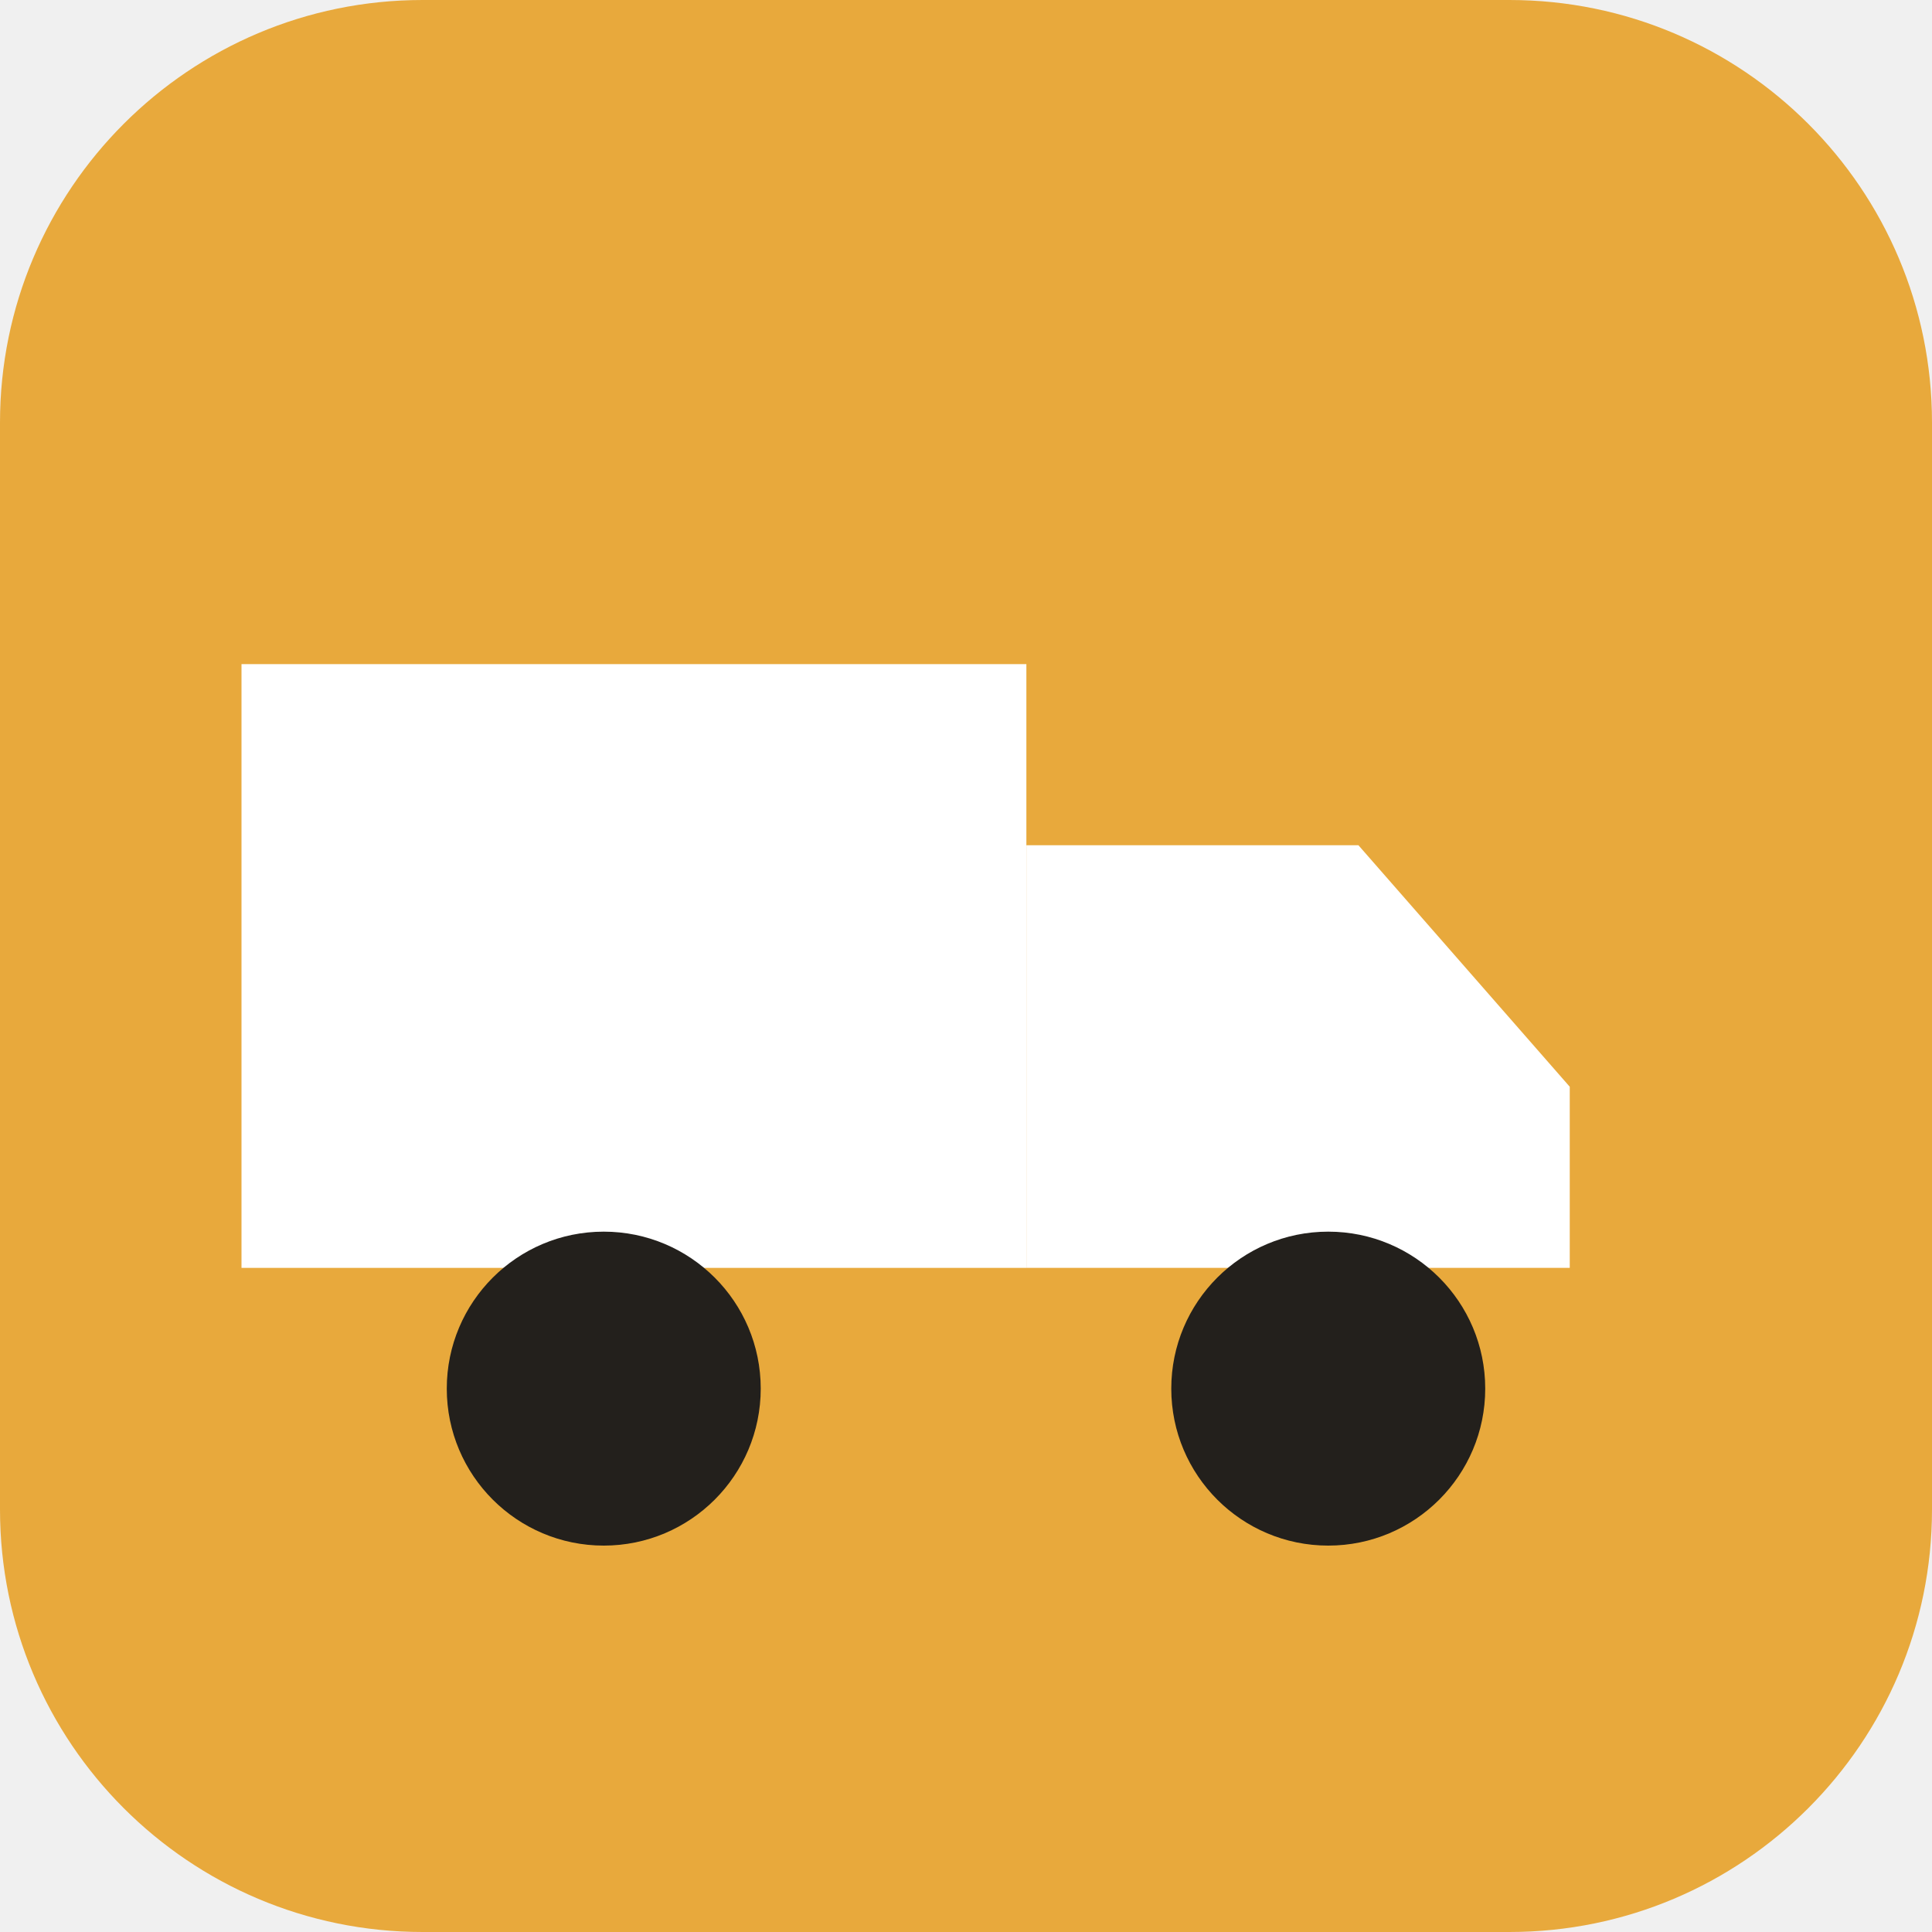
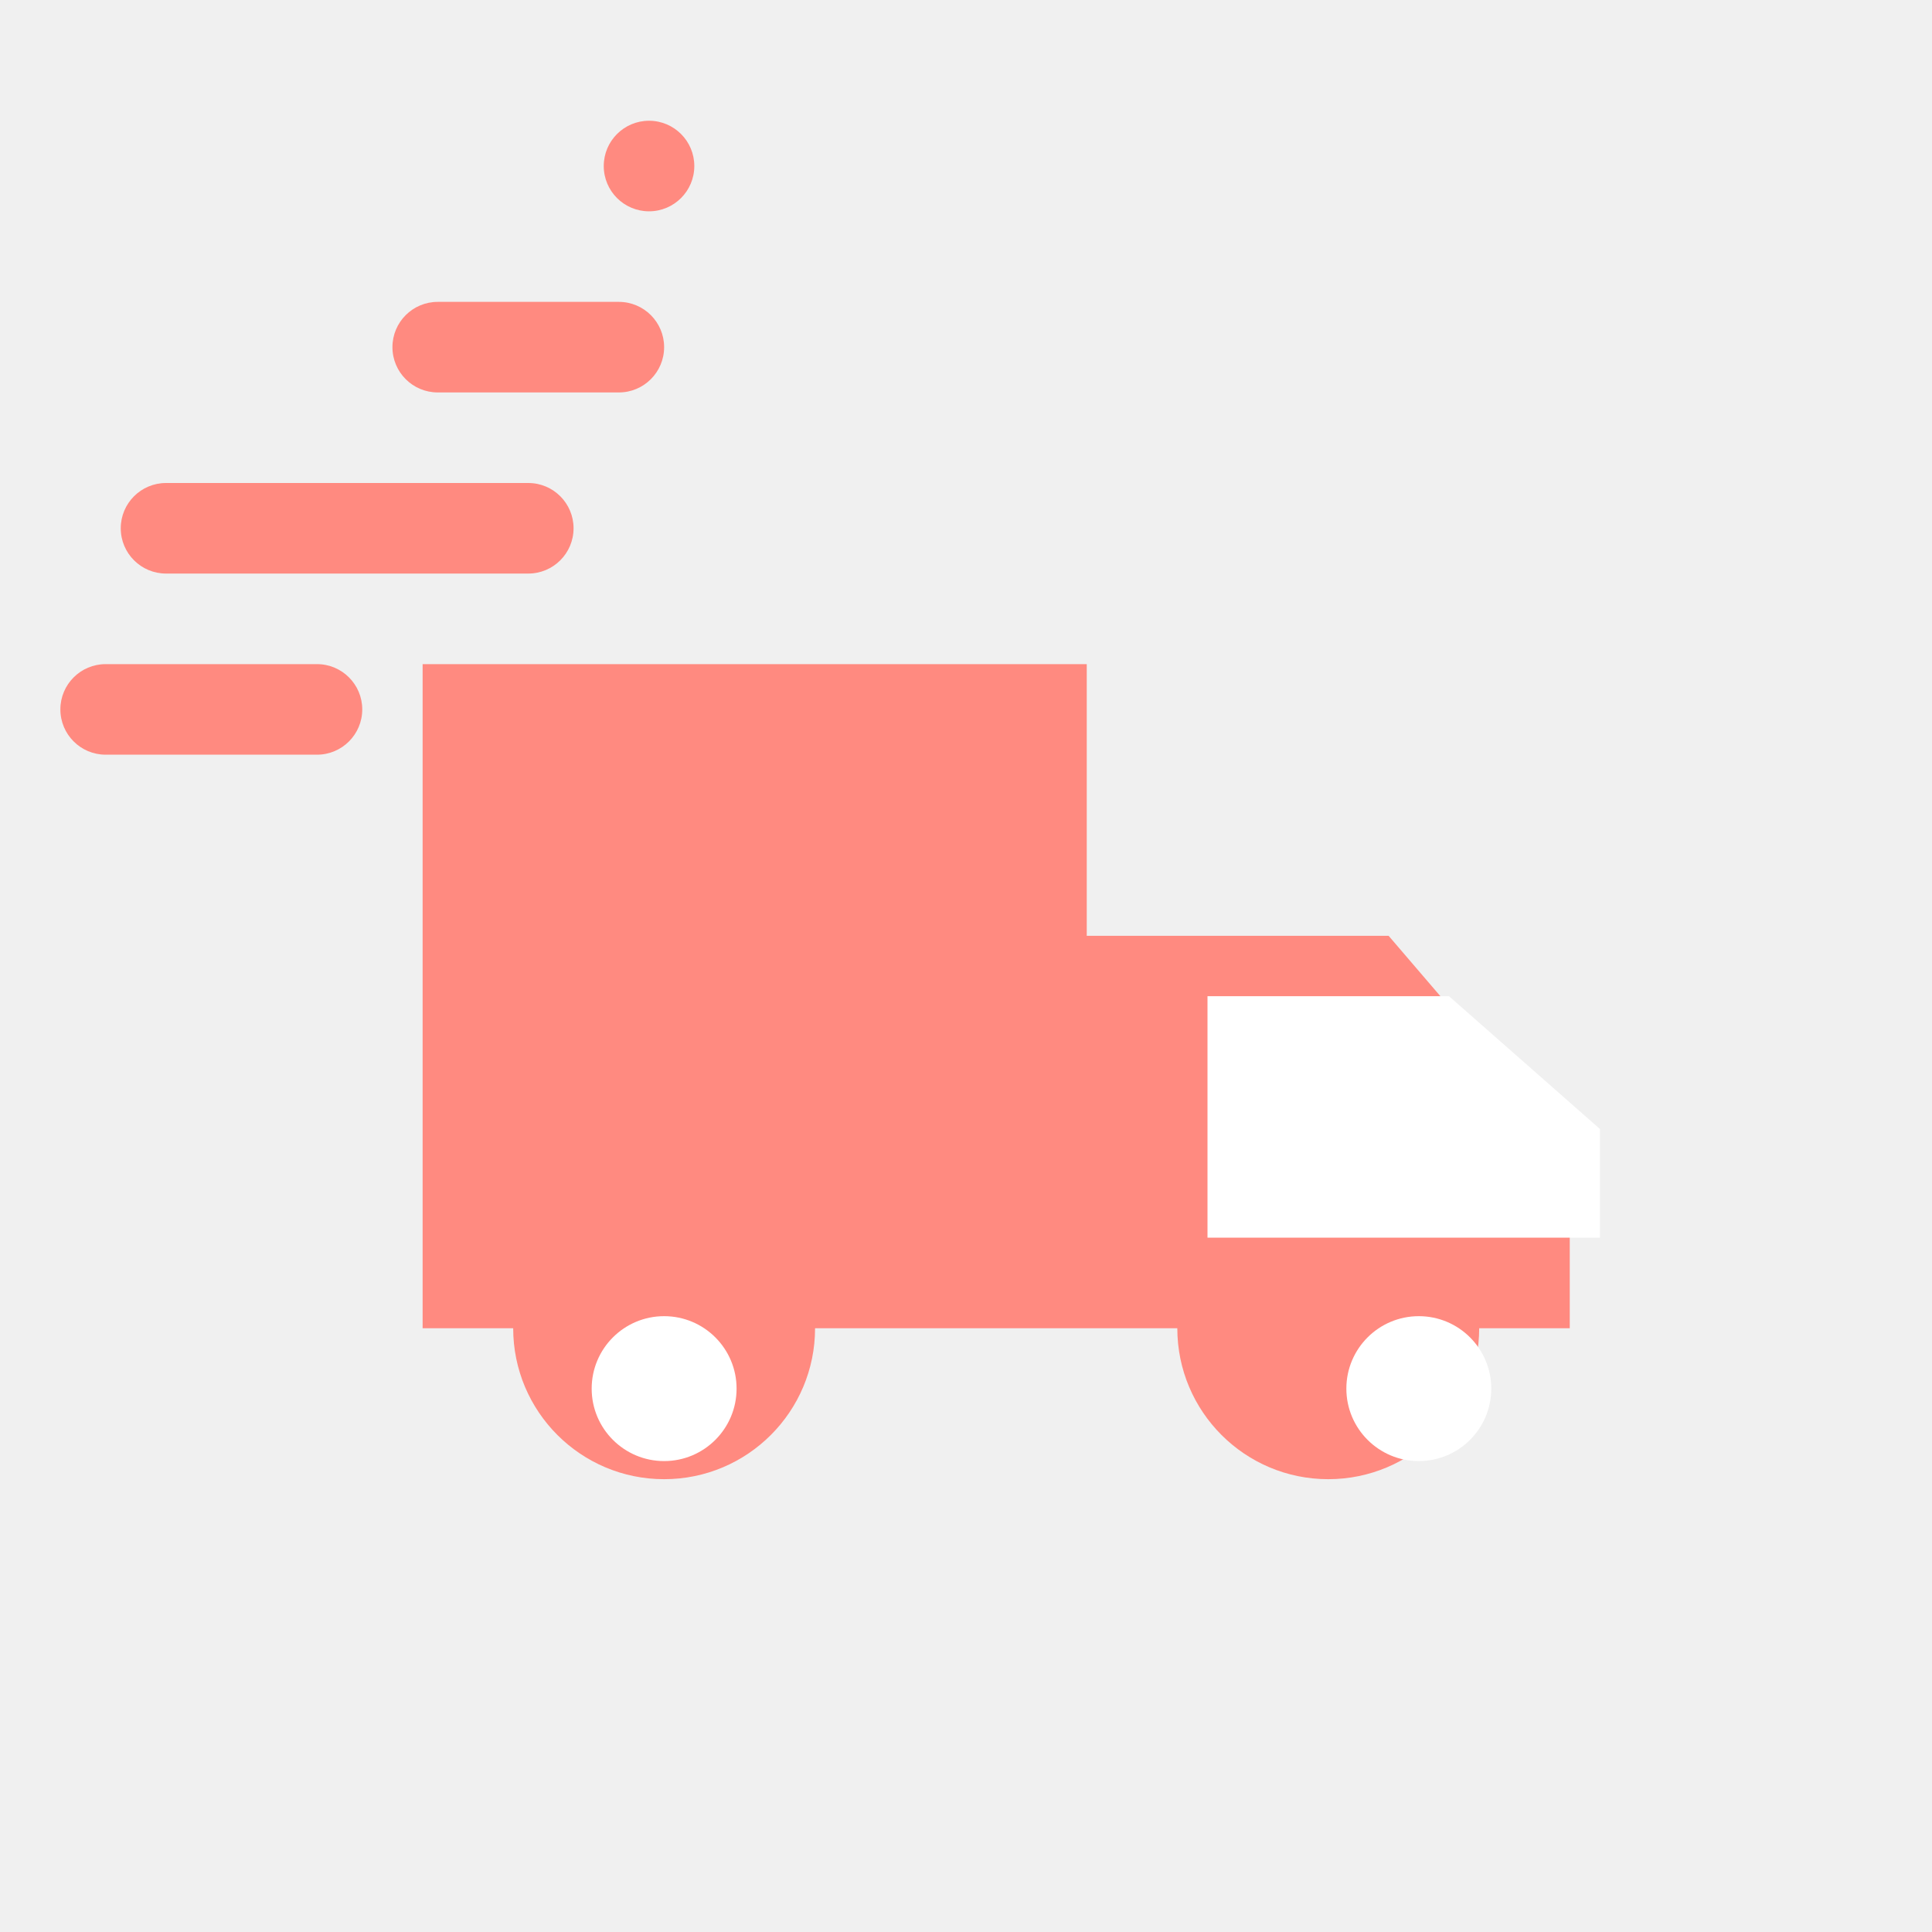
- <svg xmlns="http://www.w3.org/2000/svg" viewBox="0 0 32 32">
-   <rect width="32" height="32" rx="7" fill="#E8A93C" />
-   <path d="M4 11h13v10H4z" fill="#fff" />
-   <path d="M17 14h5.5l3.5 4v3h-9z" fill="#fff" />
-   <circle cx="10" cy="23" r="2.6" fill="#23201c" />
-   <circle cx="22" cy="23" r="2.6" fill="#23201c" />
+ <svg xmlns="http://www.w3.org/2000/svg" viewBox="0 0 64 64">
+   <g fill="#FF8A80">
+     <rect x="20" y="4" width="3" height="3" rx="1.5" />
+     <rect x="13" y="10" width="9" height="3" rx="1.5" />
+     <rect x="4" y="16" width="15" height="3" rx="1.5" />
+     <rect x="2" y="22" width="10" height="3" rx="1.5" />
+     <path d="M14 44V22h22v9h10l6 7v6h-3a5 5 0 0 1-10 0H27a5 5 0 0 1-10 0z" />
+     <path d="M40 33v8h13v-3.6L48 33z" fill="#fff" />
+     <circle cx="22" cy="46" r="2.4" fill="#fff" />
+     <circle cx="47" cy="46" r="2.4" fill="#fff" />
+   </g>
</svg>
